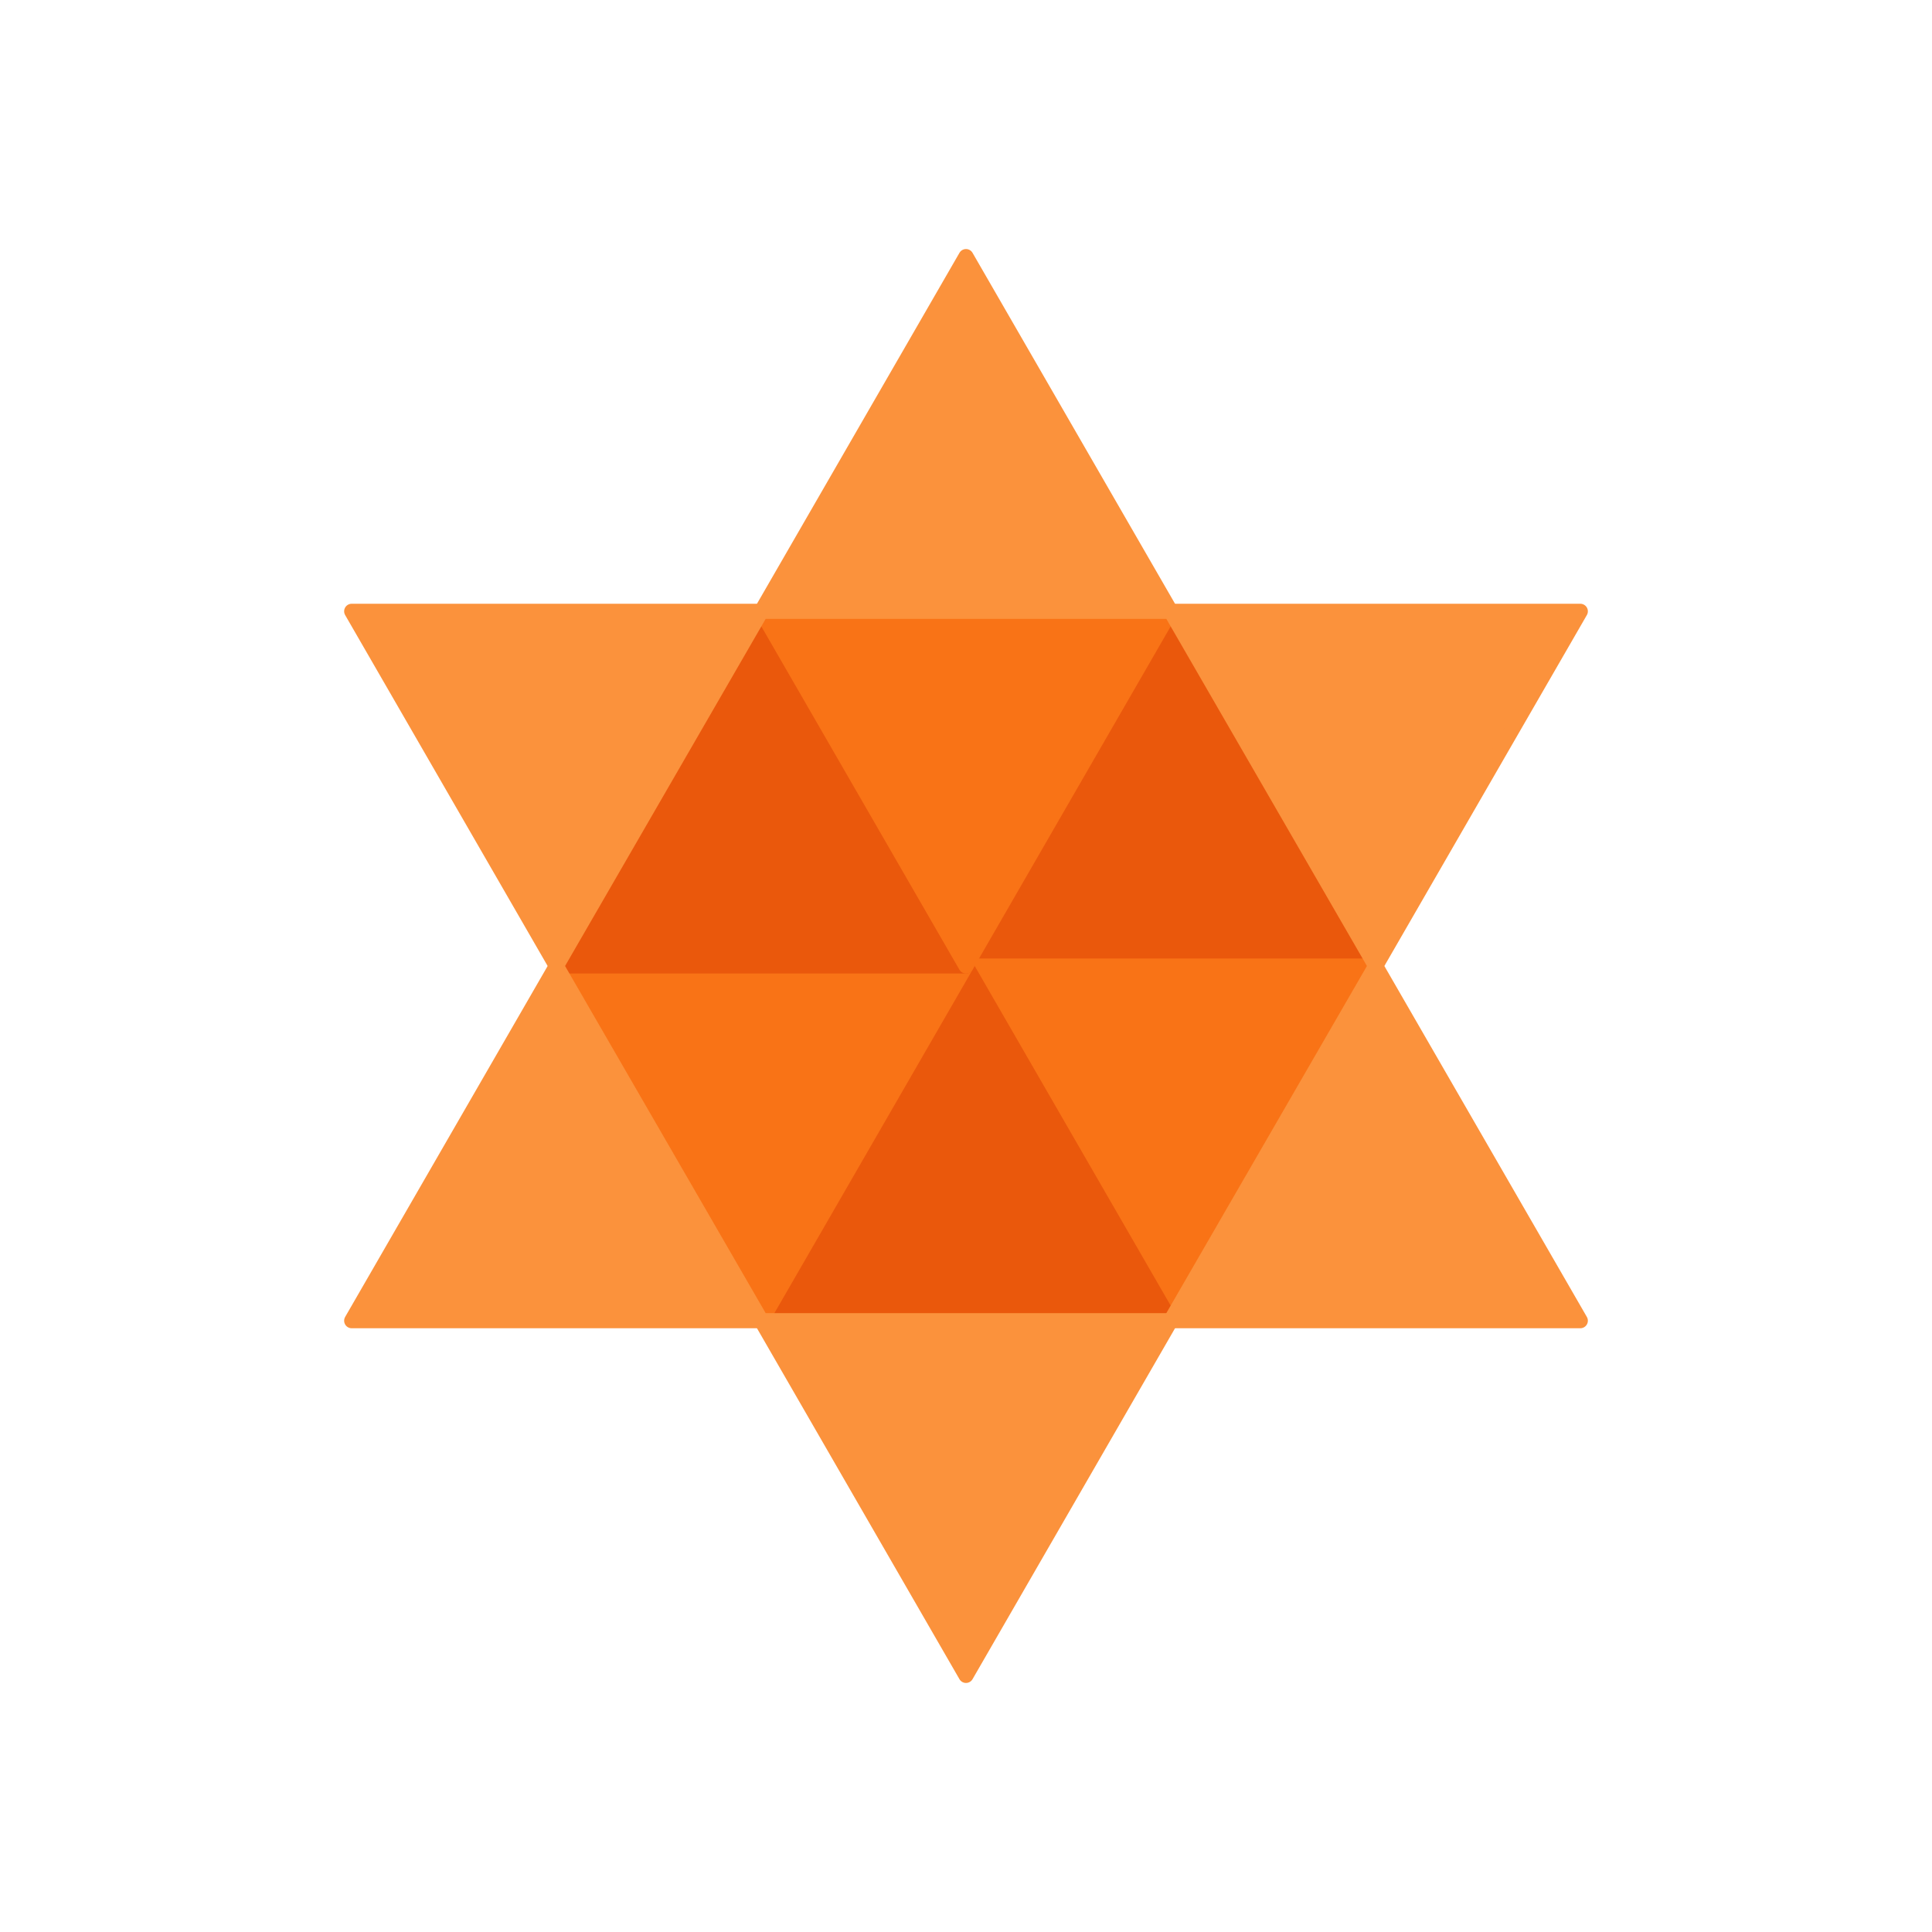
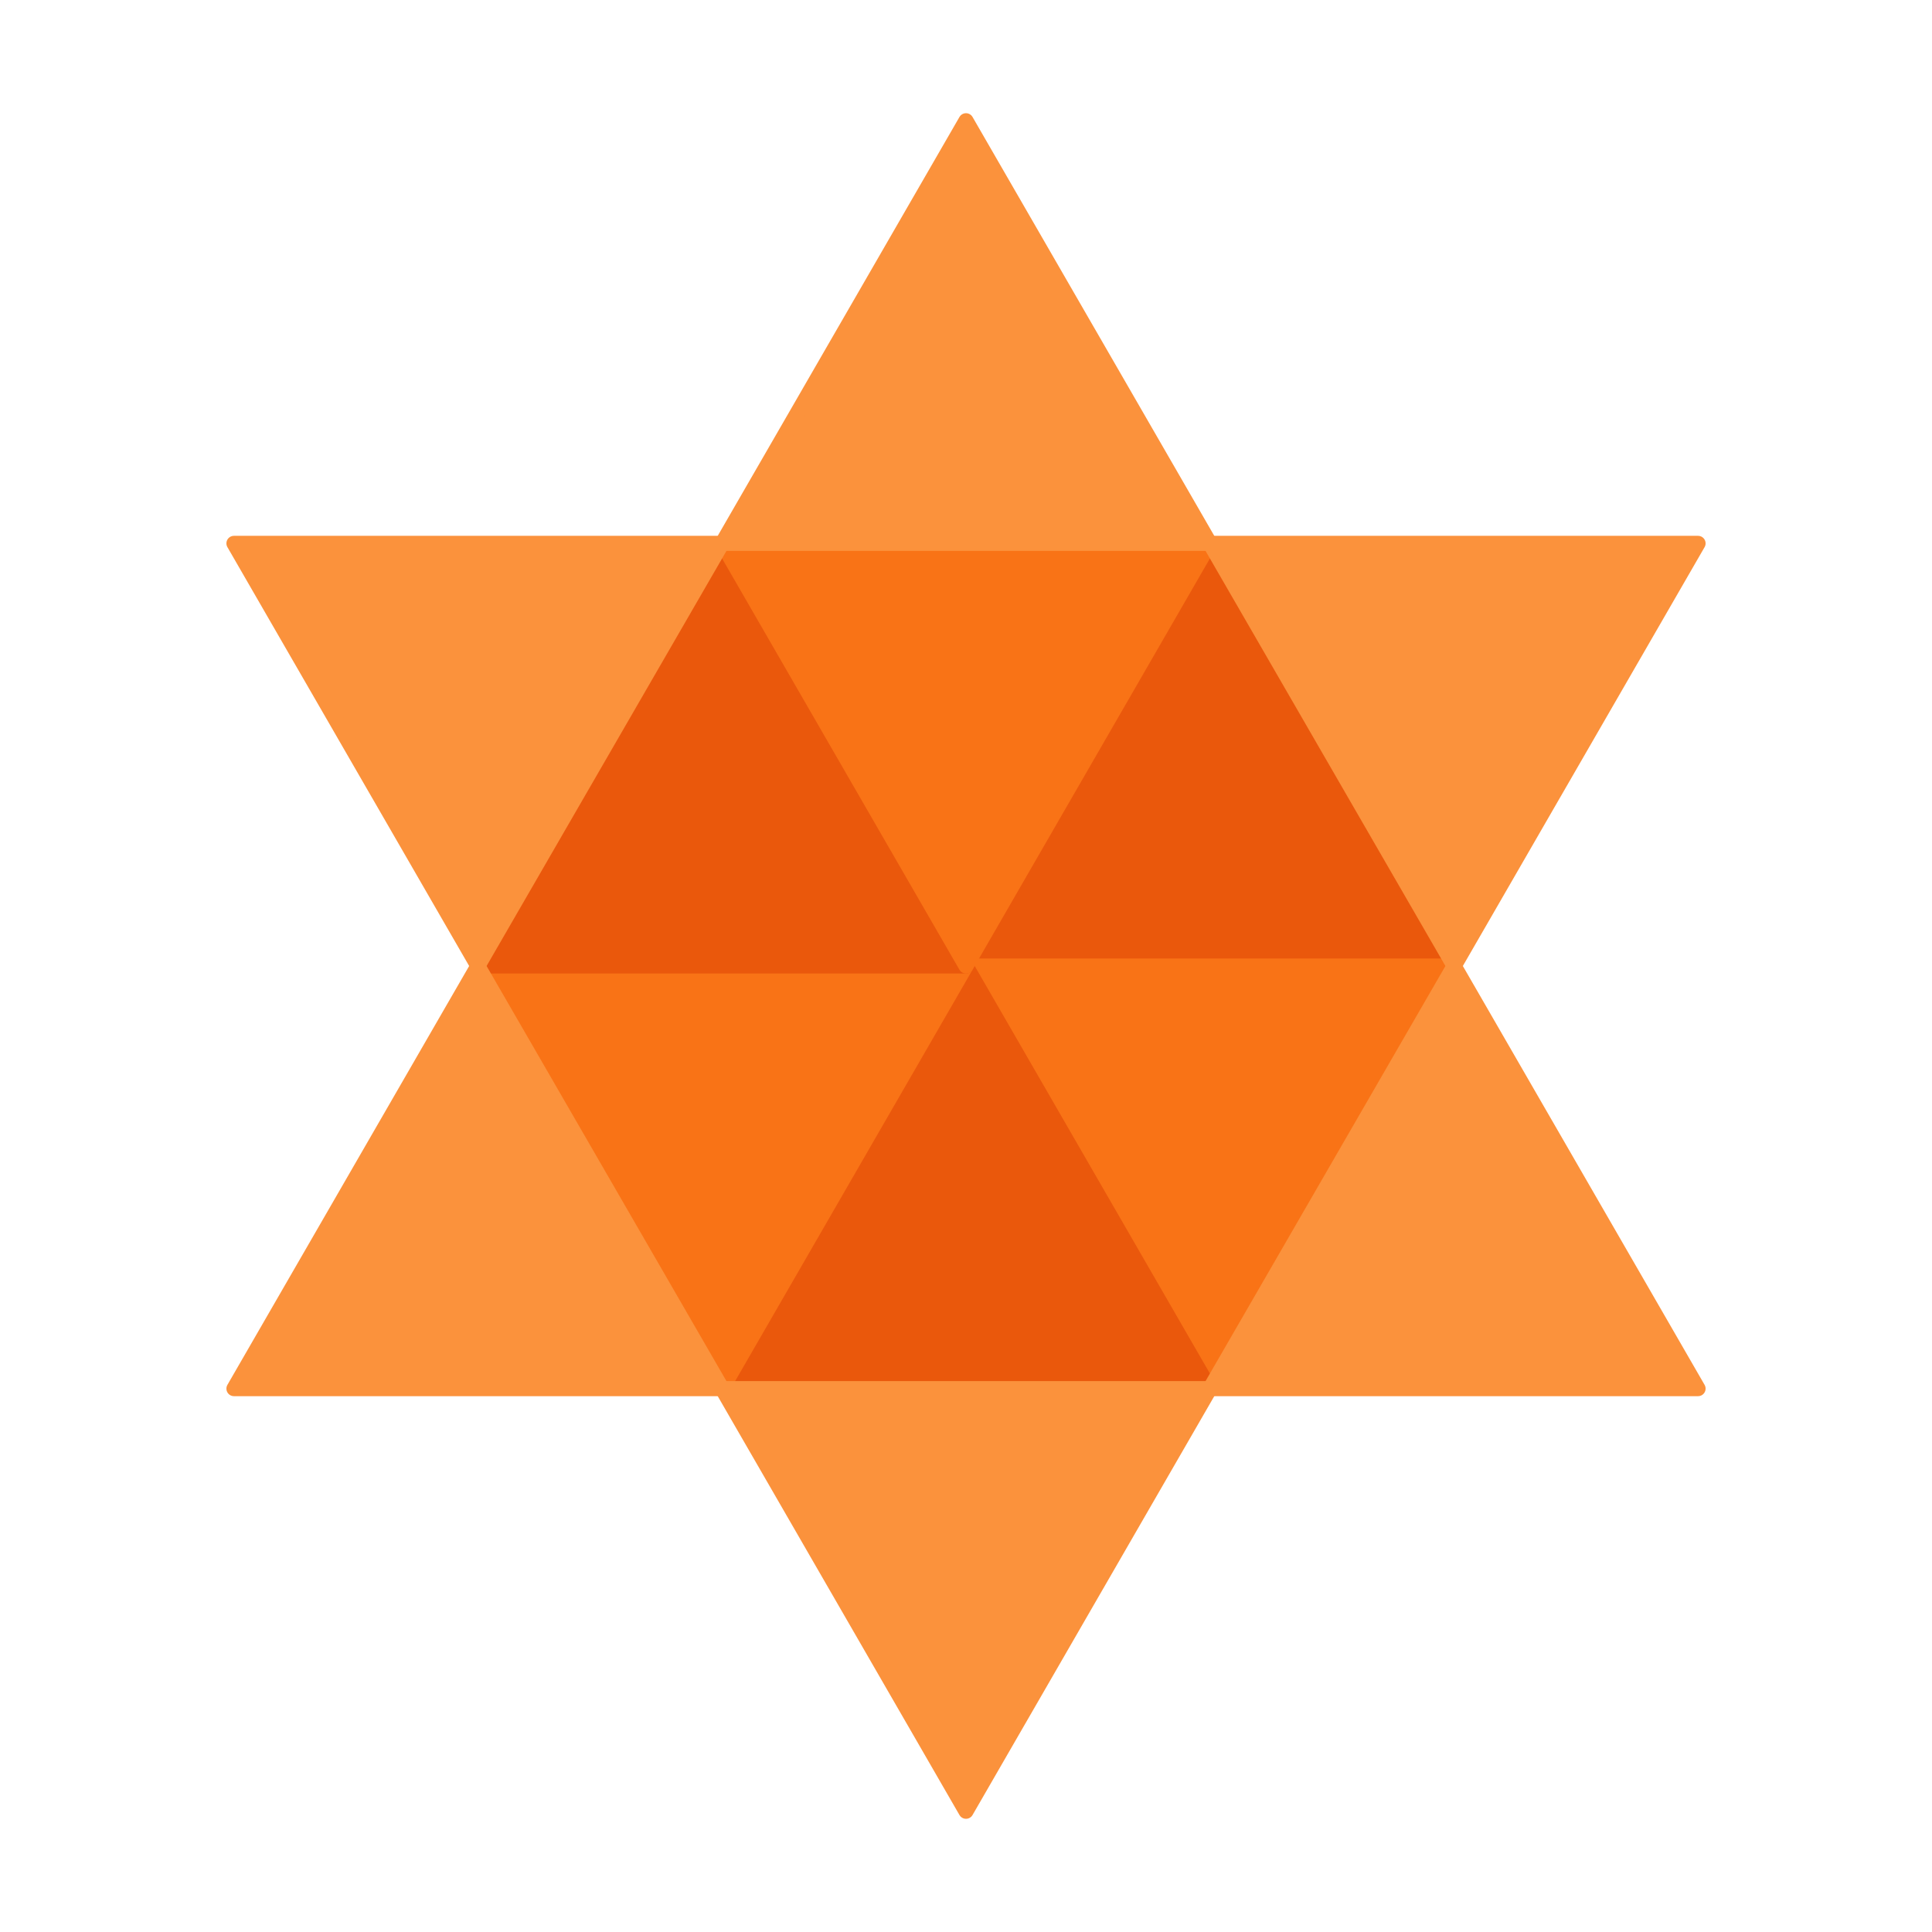
<svg xmlns="http://www.w3.org/2000/svg" viewBox="0 0 64 64" width="64" height="64">
-   <polygon points="32,32 38.78,20.25 45.57,32" fill="#ea580c" stroke="#ea580c" stroke-width="0.5" stroke-linejoin="round" />
-   <polygon points="32,32 45.57,32 38.78,43.75" fill="#f97316" stroke="#f97316" stroke-width="0.5" stroke-linejoin="round" />
-   <polygon points="32,32 38.78,43.75 25.22,43.75" fill="#ea580c" stroke="#ea580c" stroke-width="0.5" stroke-linejoin="round" />
-   <polygon points="32,32 25.22,43.75 18.43,32" fill="#f97316" stroke="#f97316" stroke-width="0.5" stroke-linejoin="round" />
-   <polygon points="32,32 18.43,32 25.22,20.25" fill="#ea580c" stroke="#ea580c" stroke-width="0.5" stroke-linejoin="round" />
-   <polygon points="32,32 25.22,20.25 38.78,20.25" fill="#f97316" stroke="#f97316" stroke-width="0.5" stroke-linejoin="round" />
-   <polygon points="32,8.5 25.22,20.25 38.78,20.25" fill="#fb923c" stroke="#fb923c" stroke-width="0.5" stroke-linejoin="round" />
-   <polygon points="52.35,20.25 38.78,20.25 45.57,32" fill="#fb923c" stroke="#fb923c" stroke-width="0.5" stroke-linejoin="round" />
-   <polygon points="52.35,43.75 45.57,32 38.78,43.75" fill="#fb923c" stroke="#fb923c" stroke-width="0.5" stroke-linejoin="round" />
-   <polygon points="32,55.5 38.78,43.75 25.22,43.75" fill="#fb923c" stroke="#fb923c" stroke-width="0.5" stroke-linejoin="round" />
-   <polygon points="11.65,43.75 25.22,43.75 18.43,32" fill="#fb923c" stroke="#fb923c" stroke-width="0.5" stroke-linejoin="round" />
-   <polygon points="11.65,20.25 18.43,32 25.22,20.25" fill="#fb923c" stroke="#fb923c" stroke-width="0.5" stroke-linejoin="round" />
+   <polygon points="32,32 40.08,18 48.17,32" fill="#ea580c" stroke="#ea580c" stroke-width="0.5" stroke-linejoin="round" />
+   <polygon points="32,32 48.17,32 40.08,46" fill="#f97316" stroke="#f97316" stroke-width="0.5" stroke-linejoin="round" />
+   <polygon points="32,32 40.08,46 23.92,46" fill="#ea580c" stroke="#ea580c" stroke-width="0.5" stroke-linejoin="round" />
+   <polygon points="32,32 23.92,46 15.83,32" fill="#f97316" stroke="#f97316" stroke-width="0.5" stroke-linejoin="round" />
+   <polygon points="32,32 15.83,32 23.92,18" fill="#ea580c" stroke="#ea580c" stroke-width="0.5" stroke-linejoin="round" />
+   <polygon points="32,32 23.92,18 40.08,18" fill="#f97316" stroke="#f97316" stroke-width="0.5" stroke-linejoin="round" />
+   <polygon points="32,4 23.92,18 40.08,18" fill="#fb923c" stroke="#fb923c" stroke-width="0.5" stroke-linejoin="round" />
+   <polygon points="56.25,18 40.08,18 48.17,32" fill="#fb923c" stroke="#fb923c" stroke-width="0.5" stroke-linejoin="round" />
+   <polygon points="56.25,46 48.17,32 40.08,46" fill="#fb923c" stroke="#fb923c" stroke-width="0.5" stroke-linejoin="round" />
+   <polygon points="32,60 40.08,46 23.92,46" fill="#fb923c" stroke="#fb923c" stroke-width="0.5" stroke-linejoin="round" />
+   <polygon points="7.75,46 23.92,46 15.83,32" fill="#fb923c" stroke="#fb923c" stroke-width="0.5" stroke-linejoin="round" />
+   <polygon points="7.75,18 15.83,32 23.92,18" fill="#fb923c" stroke="#fb923c" stroke-width="0.5" stroke-linejoin="round" />
</svg>
